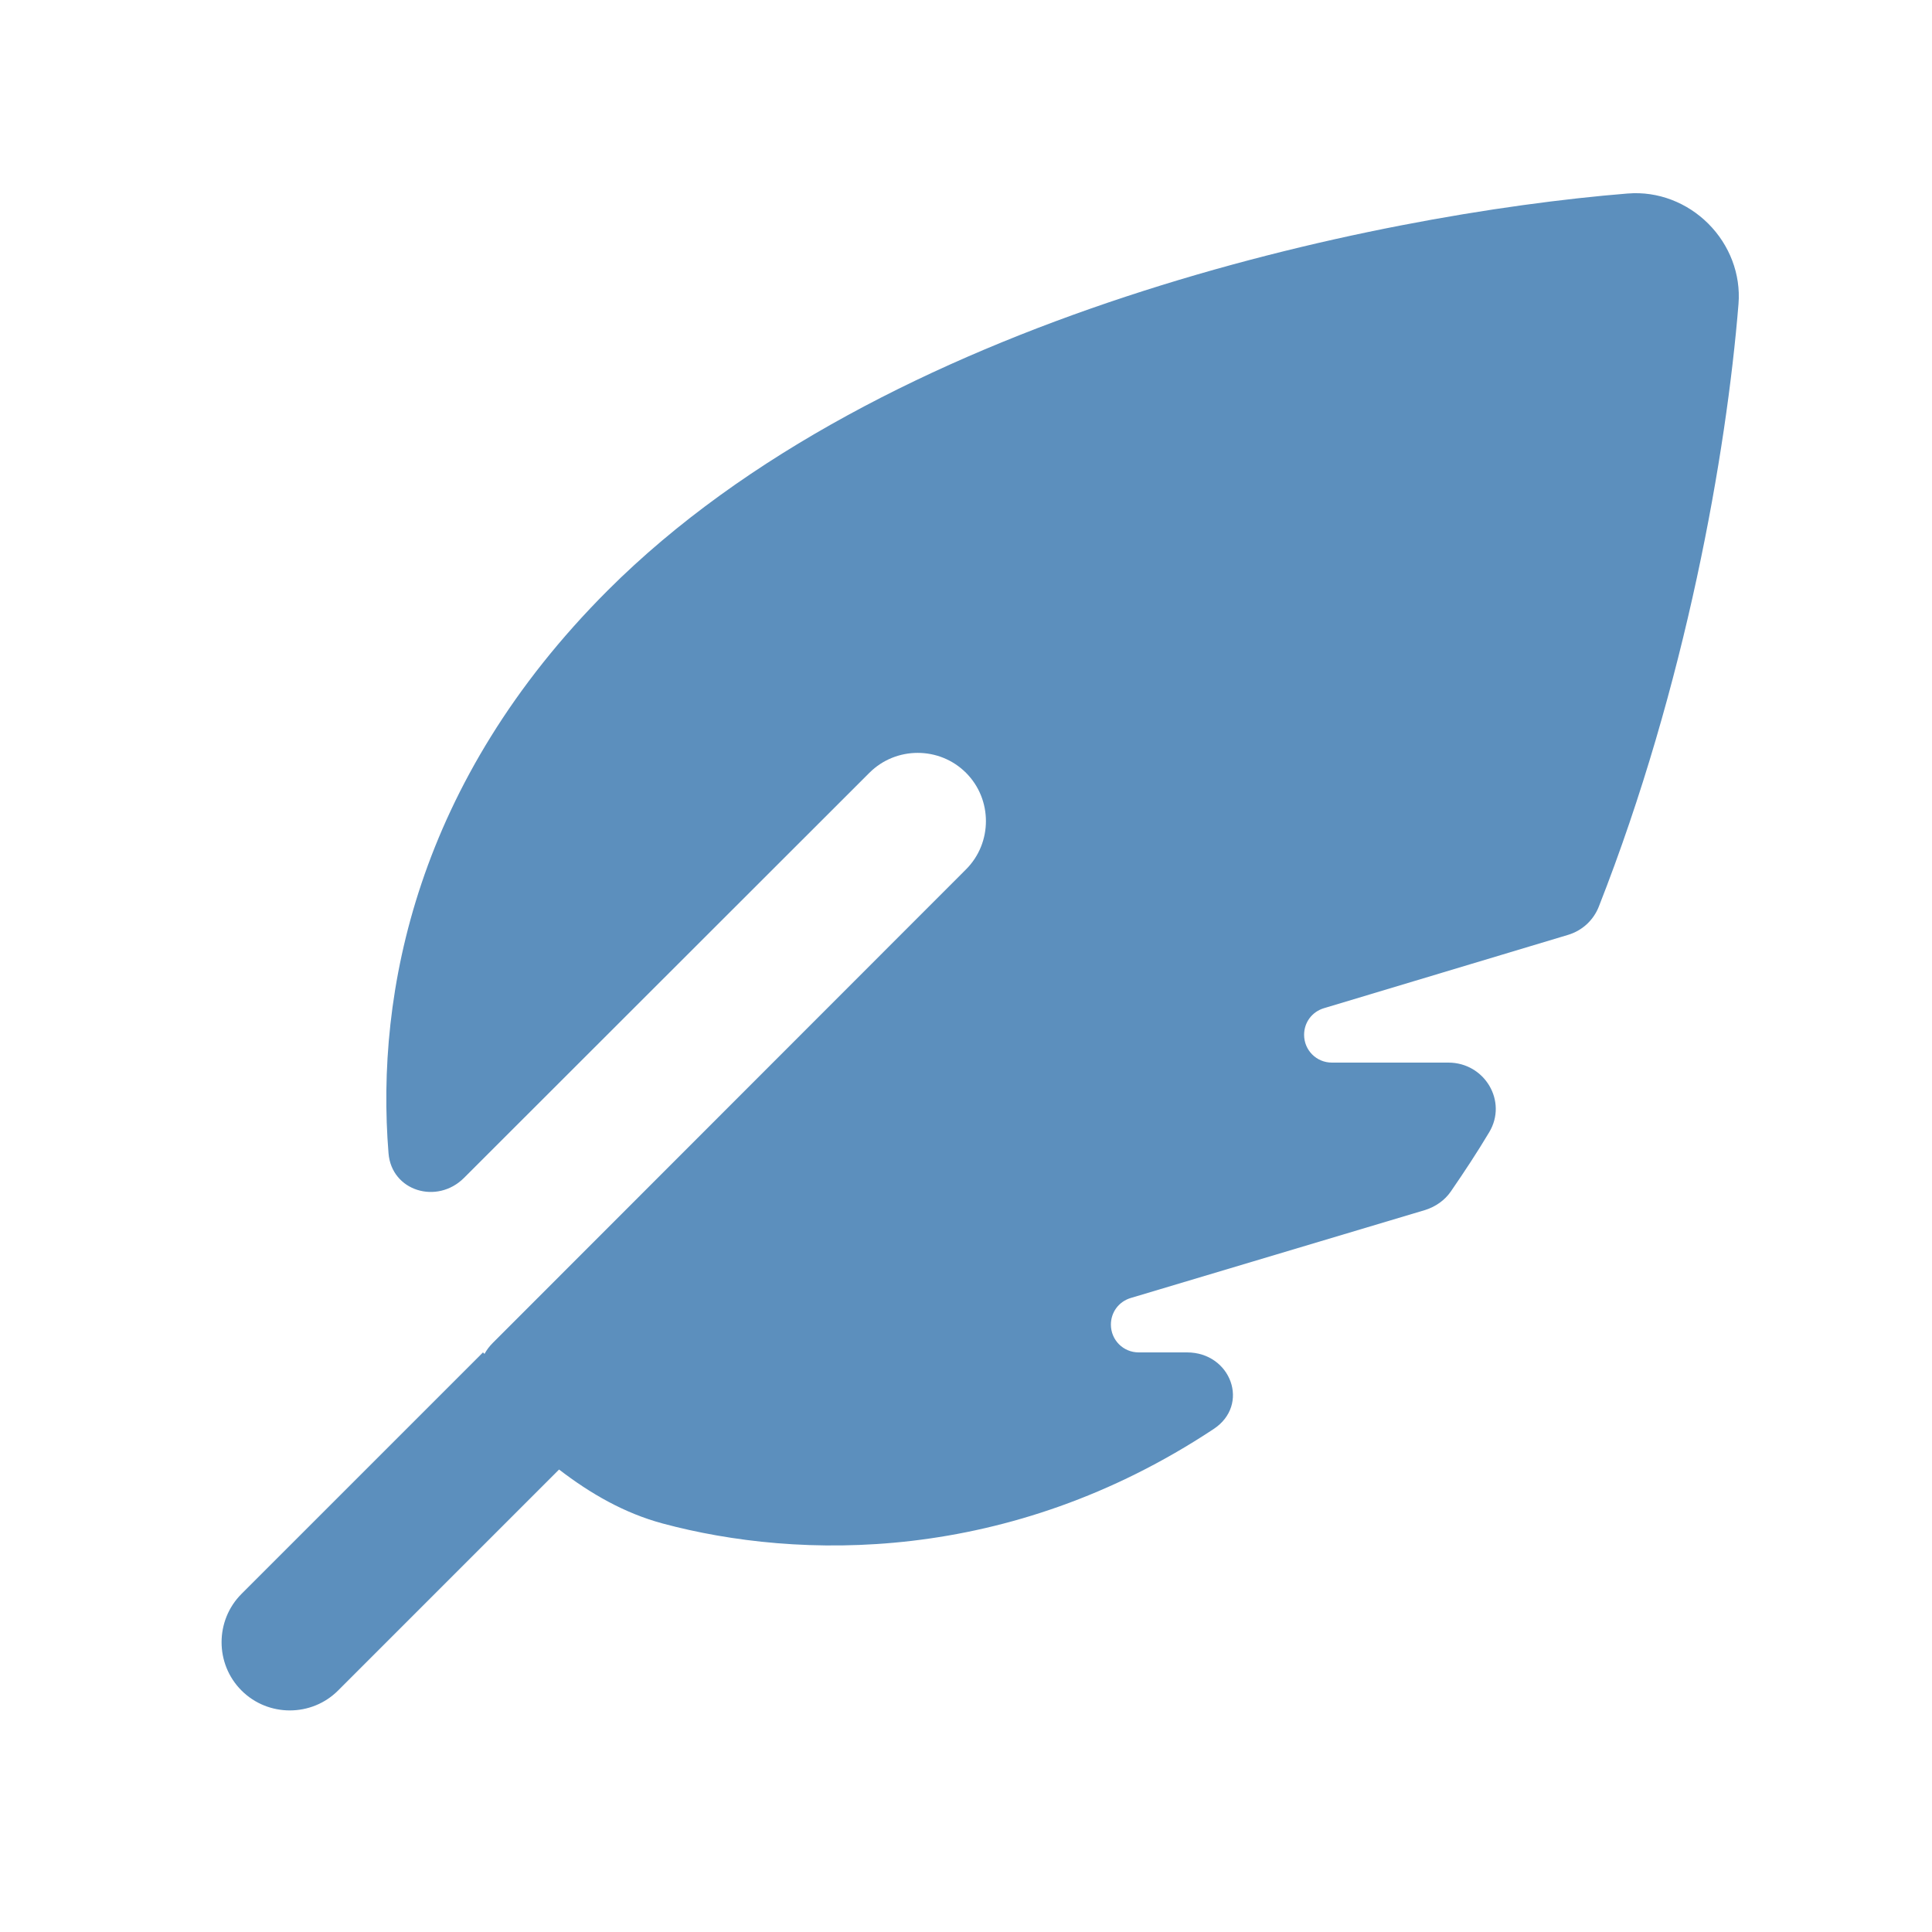
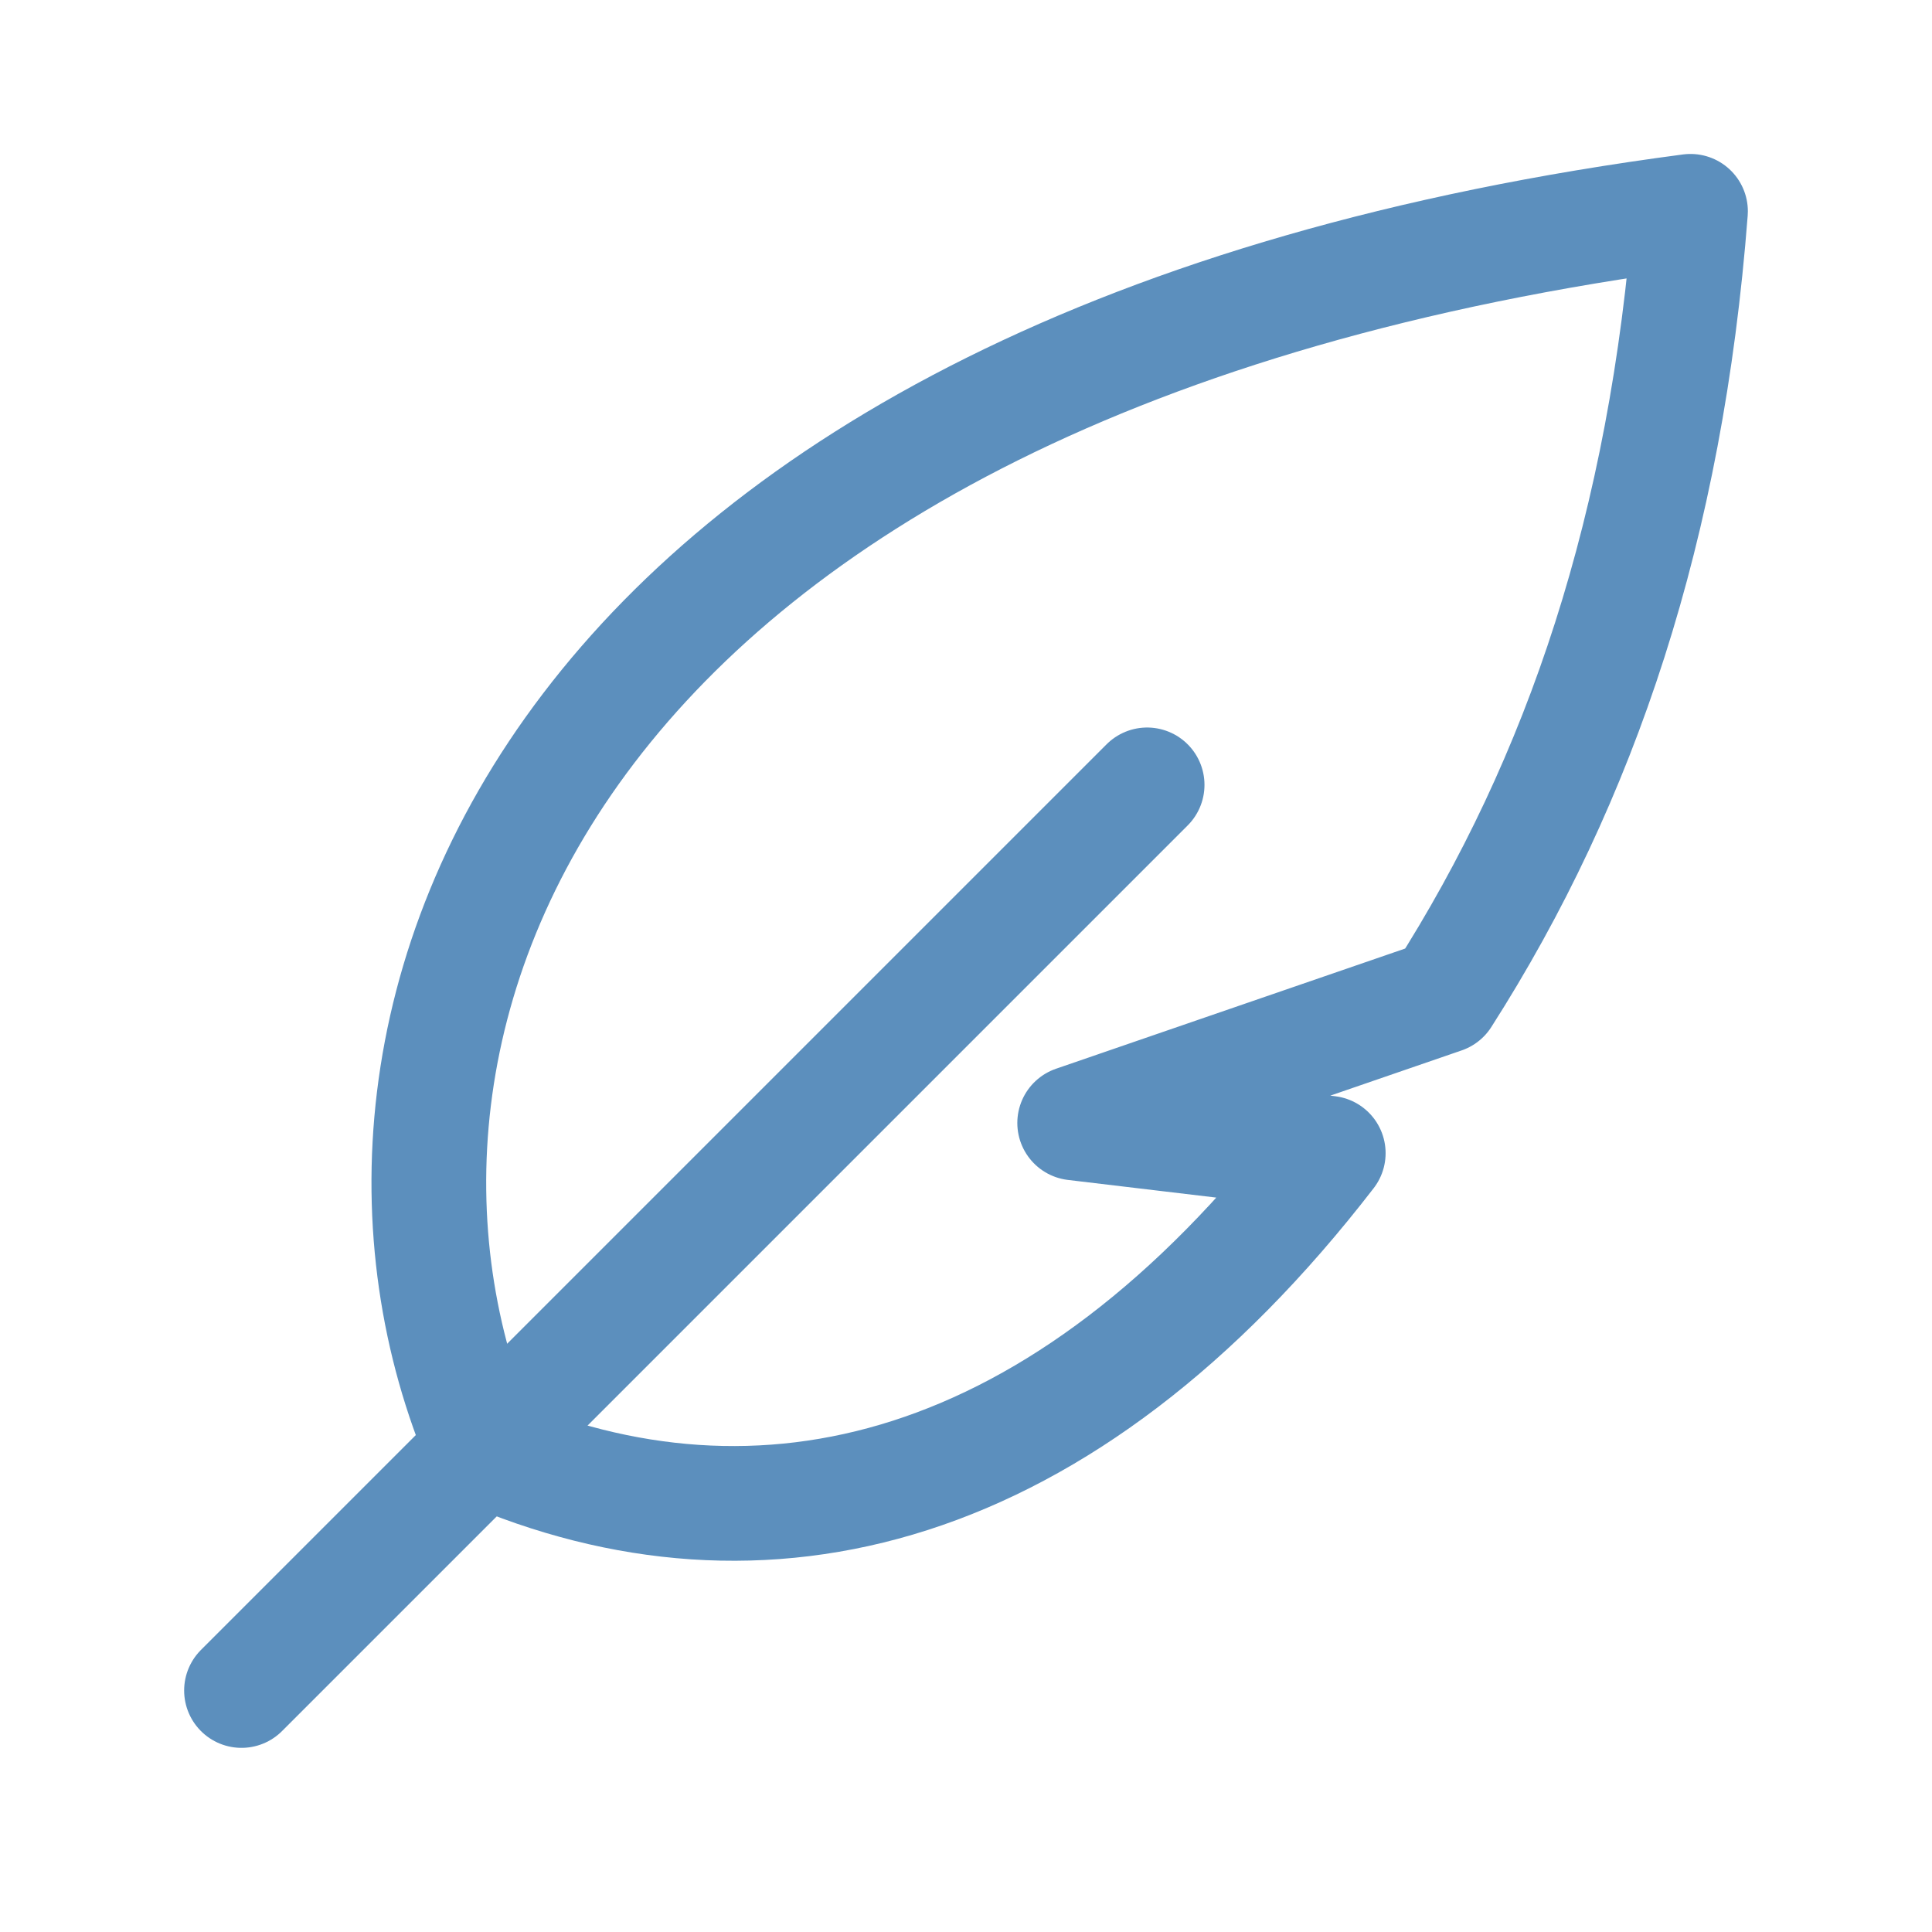
- <svg xmlns="http://www.w3.org/2000/svg" viewBox="0 0 640 640">
-   <path fill="#5C8FBD" d="M539.3 64.1C549.2 63.3 558.9 67.1 565.9 74.1C572.9 81.1 576.7 90.8 575.9 100.7C571.9 150 558.5 226.9 529.6 300.4C527.8 304.9 524.1 308.3 519.4 309.7L438.5 334C434.6 335.2 432 338.7 432 342.8C432 347.9 436.1 352 441.2 352L479.8 352C491.8 352 499.5 364.8 493.3 375.1C489.3 381.8 485 388.3 480.6 394.7C478.6 397.6 475.6 399.7 472.2 400.8L374.5 430C370.6 431.2 368 434.7 368 438.8C368 443.9 372.1 448 377.2 448L393.2 448C407.8 448 414.2 465.4 402 473.4C334 518.4 264.3 516.7 219.6 504.7C206.9 501.3 195.6 494.8 185.2 486.8L112 560C103.2 568.8 88.8 568.8 80 560C71.2 551.2 71.2 536.8 80 528L160 448L160.5 448.5C161.2 447.2 162.1 446 163.2 444.9L320 288C328.8 279.2 328.8 264.8 320 256C311.2 247.2 296.8 247.2 288 256L153.7 390.2C144.8 399.1 129.7 394.6 128.7 382C124.4 328.8 138 258.9 201.3 195.6C292.4 104.5 455.5 70.9 539.2 64.1z" />
+ <svg xmlns="http://www.w3.org/2000/svg" viewBox="0 0 32 32">
+   <g fill="none" stroke="#5C8FBD" stroke-width="1.9" stroke-linecap="round" stroke-linejoin="round">
+     <path d="M8 24C5 17 9 6 28 3.5c-.4 5.2-1.8 9.4-4.1 13l-6.1 2.1 4.2.5C17.6 24.8 12.6 26 8 24Z" />
+     <path d="M4 28 19 13" />
+   </g>
</svg>
